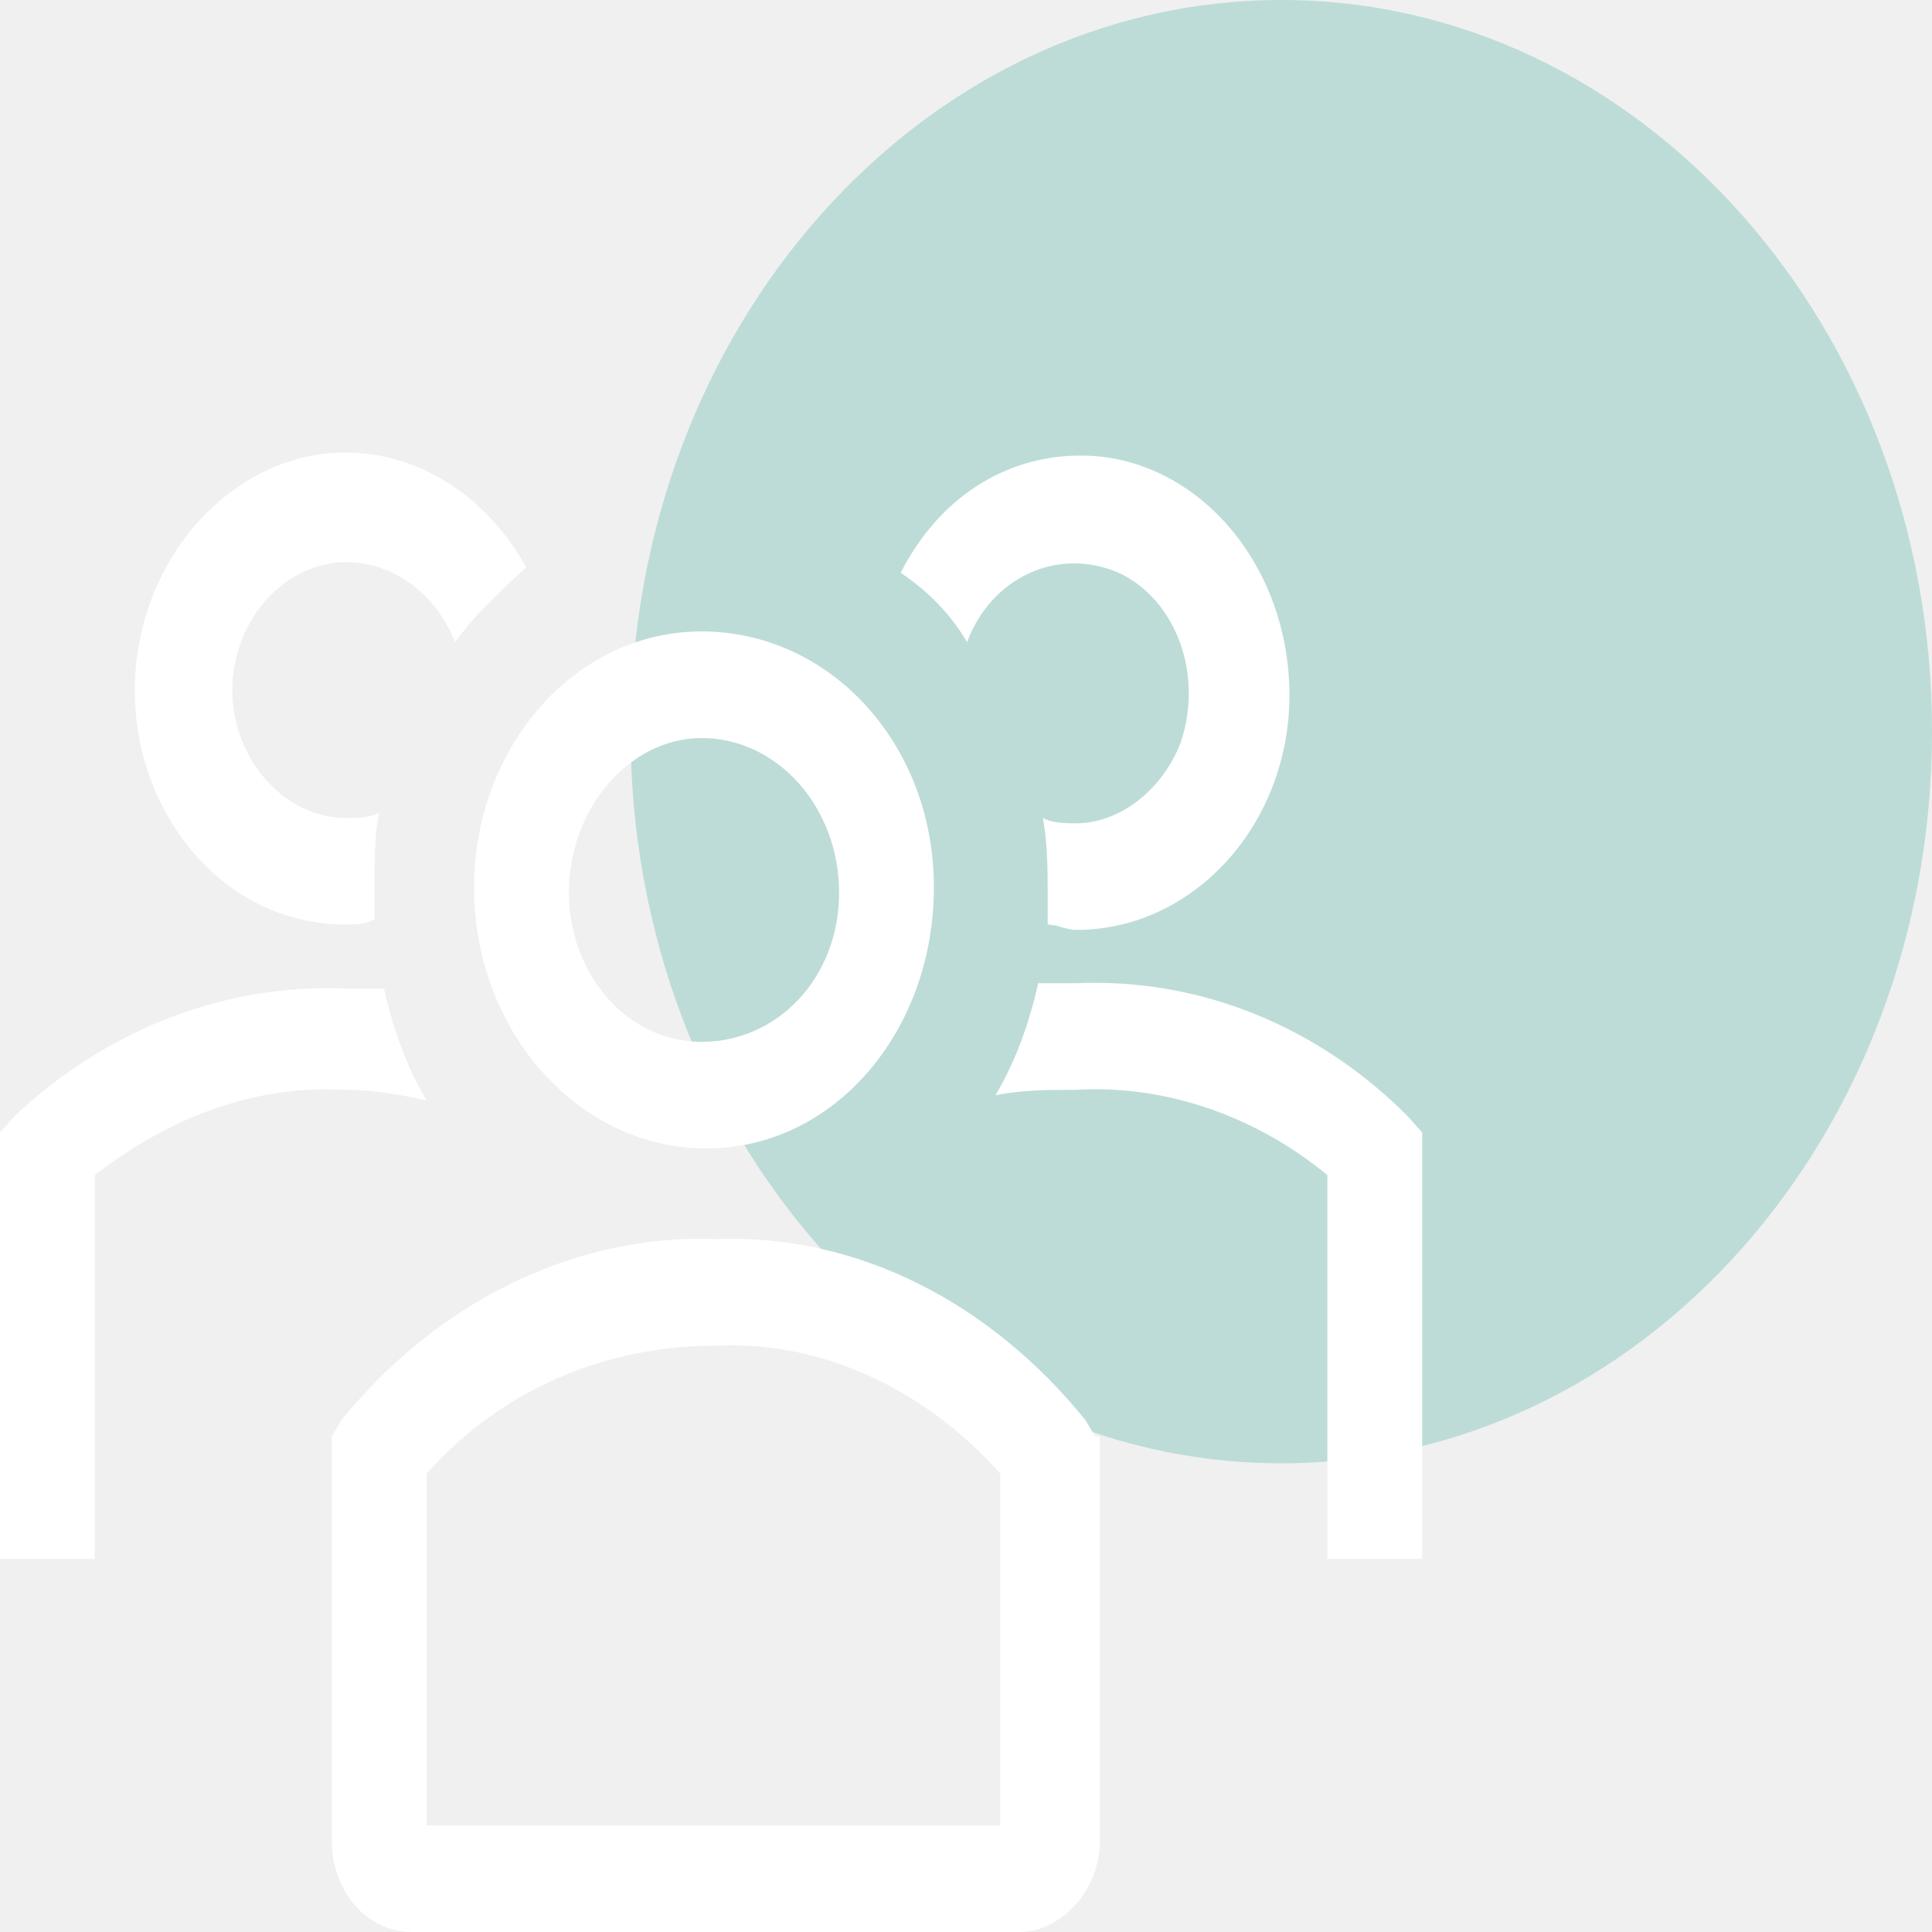
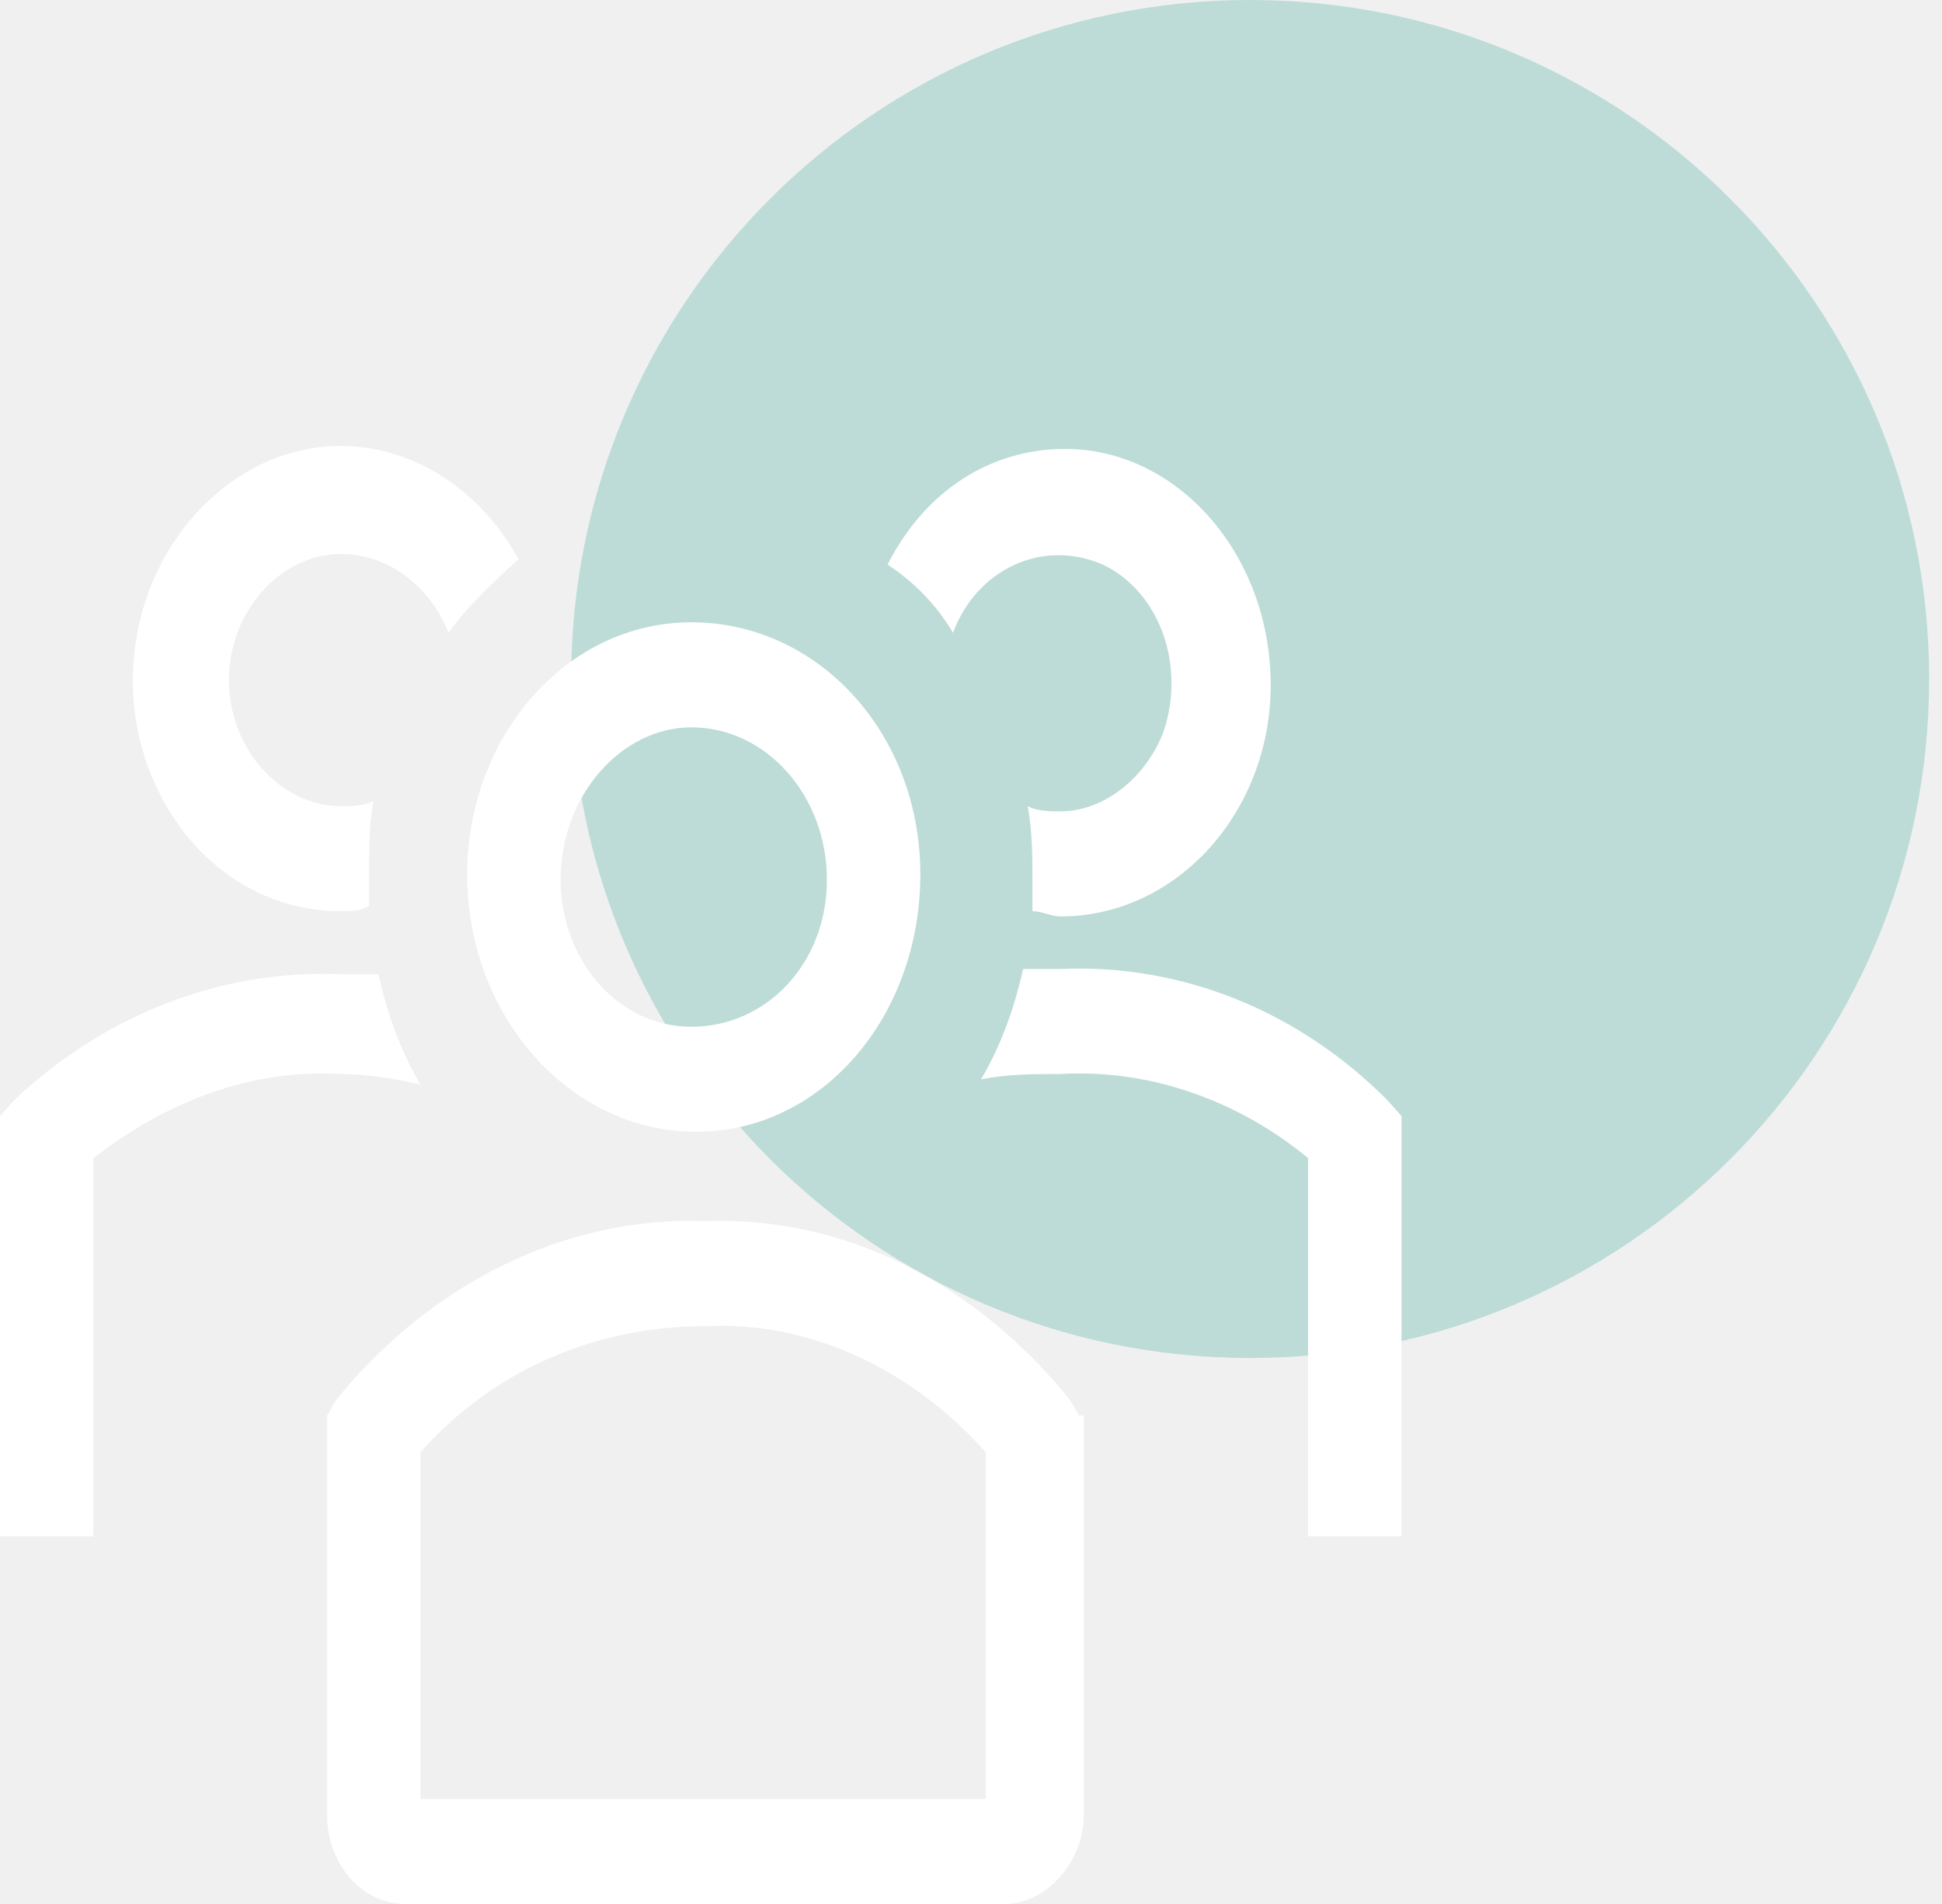
- <svg xmlns="http://www.w3.org/2000/svg" width="100" height="100" viewBox="0 0 100 100" fill="none">
-   <ellipse cx="66.319" cy="37.87" rx="33.681" ry="37.87" fill="#66B9AA" fill-opacity="0.37" />
-   <path d="M36.56 59.444C43.185 59.444 48.338 53.375 48.338 45.926C48.338 38.477 42.94 32.683 36.315 32.683C29.69 32.683 24.537 38.753 24.537 45.926C24.537 53.375 29.935 59.444 36.56 59.444ZM36.315 38.201C36.56 38.201 36.56 38.201 36.315 38.201C40.241 38.201 43.431 41.788 43.431 46.202C43.431 50.616 40.241 53.927 36.315 53.927C32.389 53.927 29.445 50.34 29.445 46.202C29.445 41.788 32.634 38.201 36.315 38.201V38.201Z" fill="white" />
+ <svg xmlns="http://www.w3.org/2000/svg" width="102" height="100" viewBox="0 0 102 100" fill="none">
+   <circle cx="65.662" cy="35.662" r="35.662" fill="#66B9AA" fill-opacity="0.37" />
+   <path d="M36.56 59.444C43.185 59.444 48.338 53.375 48.338 45.926C48.338 38.477 42.94 32.683 36.315 32.683C29.69 32.683 24.537 38.753 24.537 45.926C24.537 53.375 29.935 59.444 36.56 59.444ZM36.315 38.201C36.56 38.201 36.56 38.201 36.315 38.201C40.241 38.201 43.431 41.787 43.431 46.202C43.431 50.616 40.241 53.927 36.315 53.927C32.389 53.927 29.445 50.34 29.445 46.202C29.445 41.787 32.634 38.201 36.315 38.201Z" fill="white" />
  <path d="M72.875 57.788C68.213 53.098 62.079 50.615 55.699 50.891H53.736C53.245 53.098 52.509 55.029 51.528 56.685C53 56.409 54.227 56.409 55.699 56.409C60.361 56.133 65.023 57.788 68.704 60.823V80.687H73.611V58.616L72.875 57.788Z" fill="white" />
-   <path d="M50.056 33.234C51.282 29.924 54.718 28.268 57.907 29.648C60.852 31.027 62.324 34.89 61.097 38.476C60.116 40.959 57.907 42.614 55.699 42.614C55.208 42.614 54.472 42.614 53.981 42.339C54.227 43.718 54.227 45.097 54.227 46.201V47.856C54.718 47.856 55.208 48.132 55.699 48.132C61.833 48.132 66.741 42.614 66.741 35.993C66.741 29.096 61.833 23.578 55.944 23.578C52.019 23.578 48.583 25.785 46.62 29.648C47.847 30.475 49.074 31.579 50.056 33.234V33.234Z" fill="white" />
+   <path d="M50.056 33.234C51.282 29.924 54.718 28.268 57.907 29.648C60.852 31.027 62.324 34.89 61.097 38.476C60.116 40.959 57.907 42.614 55.699 42.614C55.208 42.614 54.472 42.614 53.981 42.339C54.227 43.718 54.227 45.097 54.227 46.201V47.856C54.718 47.856 55.208 48.132 55.699 48.132C61.833 48.132 66.741 42.614 66.741 35.993C66.741 29.096 61.833 23.578 55.944 23.578C52.019 23.578 48.583 25.785 46.62 29.648C47.847 30.475 49.074 31.579 50.056 33.234Z" fill="white" />
  <path d="M22.083 56.961C21.102 55.306 20.366 53.375 19.875 51.168H17.912C11.532 50.892 5.398 53.375 0.736 57.789L0 58.617V80.688H4.907V60.824C8.833 57.789 13.25 56.134 17.912 56.41C19.384 56.41 20.857 56.686 22.083 56.961Z" fill="white" />
-   <path d="M17.912 47.857C18.403 47.857 18.893 47.857 19.384 47.581V45.926C19.384 44.547 19.384 43.167 19.63 42.064C19.139 42.34 18.403 42.34 17.912 42.34C14.722 42.34 12.023 39.305 12.023 35.718C12.023 32.132 14.722 29.097 17.912 29.097C20.366 29.097 22.574 30.752 23.556 33.235C24.537 31.856 26.009 30.476 27.236 29.373C24.046 23.579 17.421 21.648 12.268 25.234C7.116 28.821 5.398 36.27 8.588 42.064C10.551 45.65 13.986 47.857 17.912 47.857V47.857Z" fill="white" />
+   <path d="M17.912 47.857C18.403 47.857 18.893 47.857 19.384 47.581V45.926C19.384 44.547 19.384 43.167 19.63 42.064C19.139 42.34 18.403 42.34 17.912 42.34C14.722 42.34 12.023 39.305 12.023 35.718C12.023 32.132 14.722 29.097 17.912 29.097C20.366 29.097 22.574 30.752 23.556 33.235C24.537 31.856 26.009 30.476 27.236 29.373C24.046 23.579 17.421 21.648 12.268 25.234C7.116 28.821 5.398 36.27 8.588 42.064C10.551 45.65 13.986 47.857 17.912 47.857Z" fill="white" />
  <path d="M56.681 74.342L56.19 73.514C51.282 67.445 44.412 63.858 37.051 64.134C29.69 63.858 22.574 67.445 17.667 73.514L17.176 74.342V95.31C17.176 97.793 18.893 100 21.347 100H52.755C54.963 100 56.926 97.793 56.926 95.31V74.342H56.681ZM51.773 94.482H22.083V76.273C26.009 71.859 31.407 69.652 37.051 69.652C42.449 69.376 47.847 71.859 51.773 76.273V94.482Z" fill="white" />
</svg>
